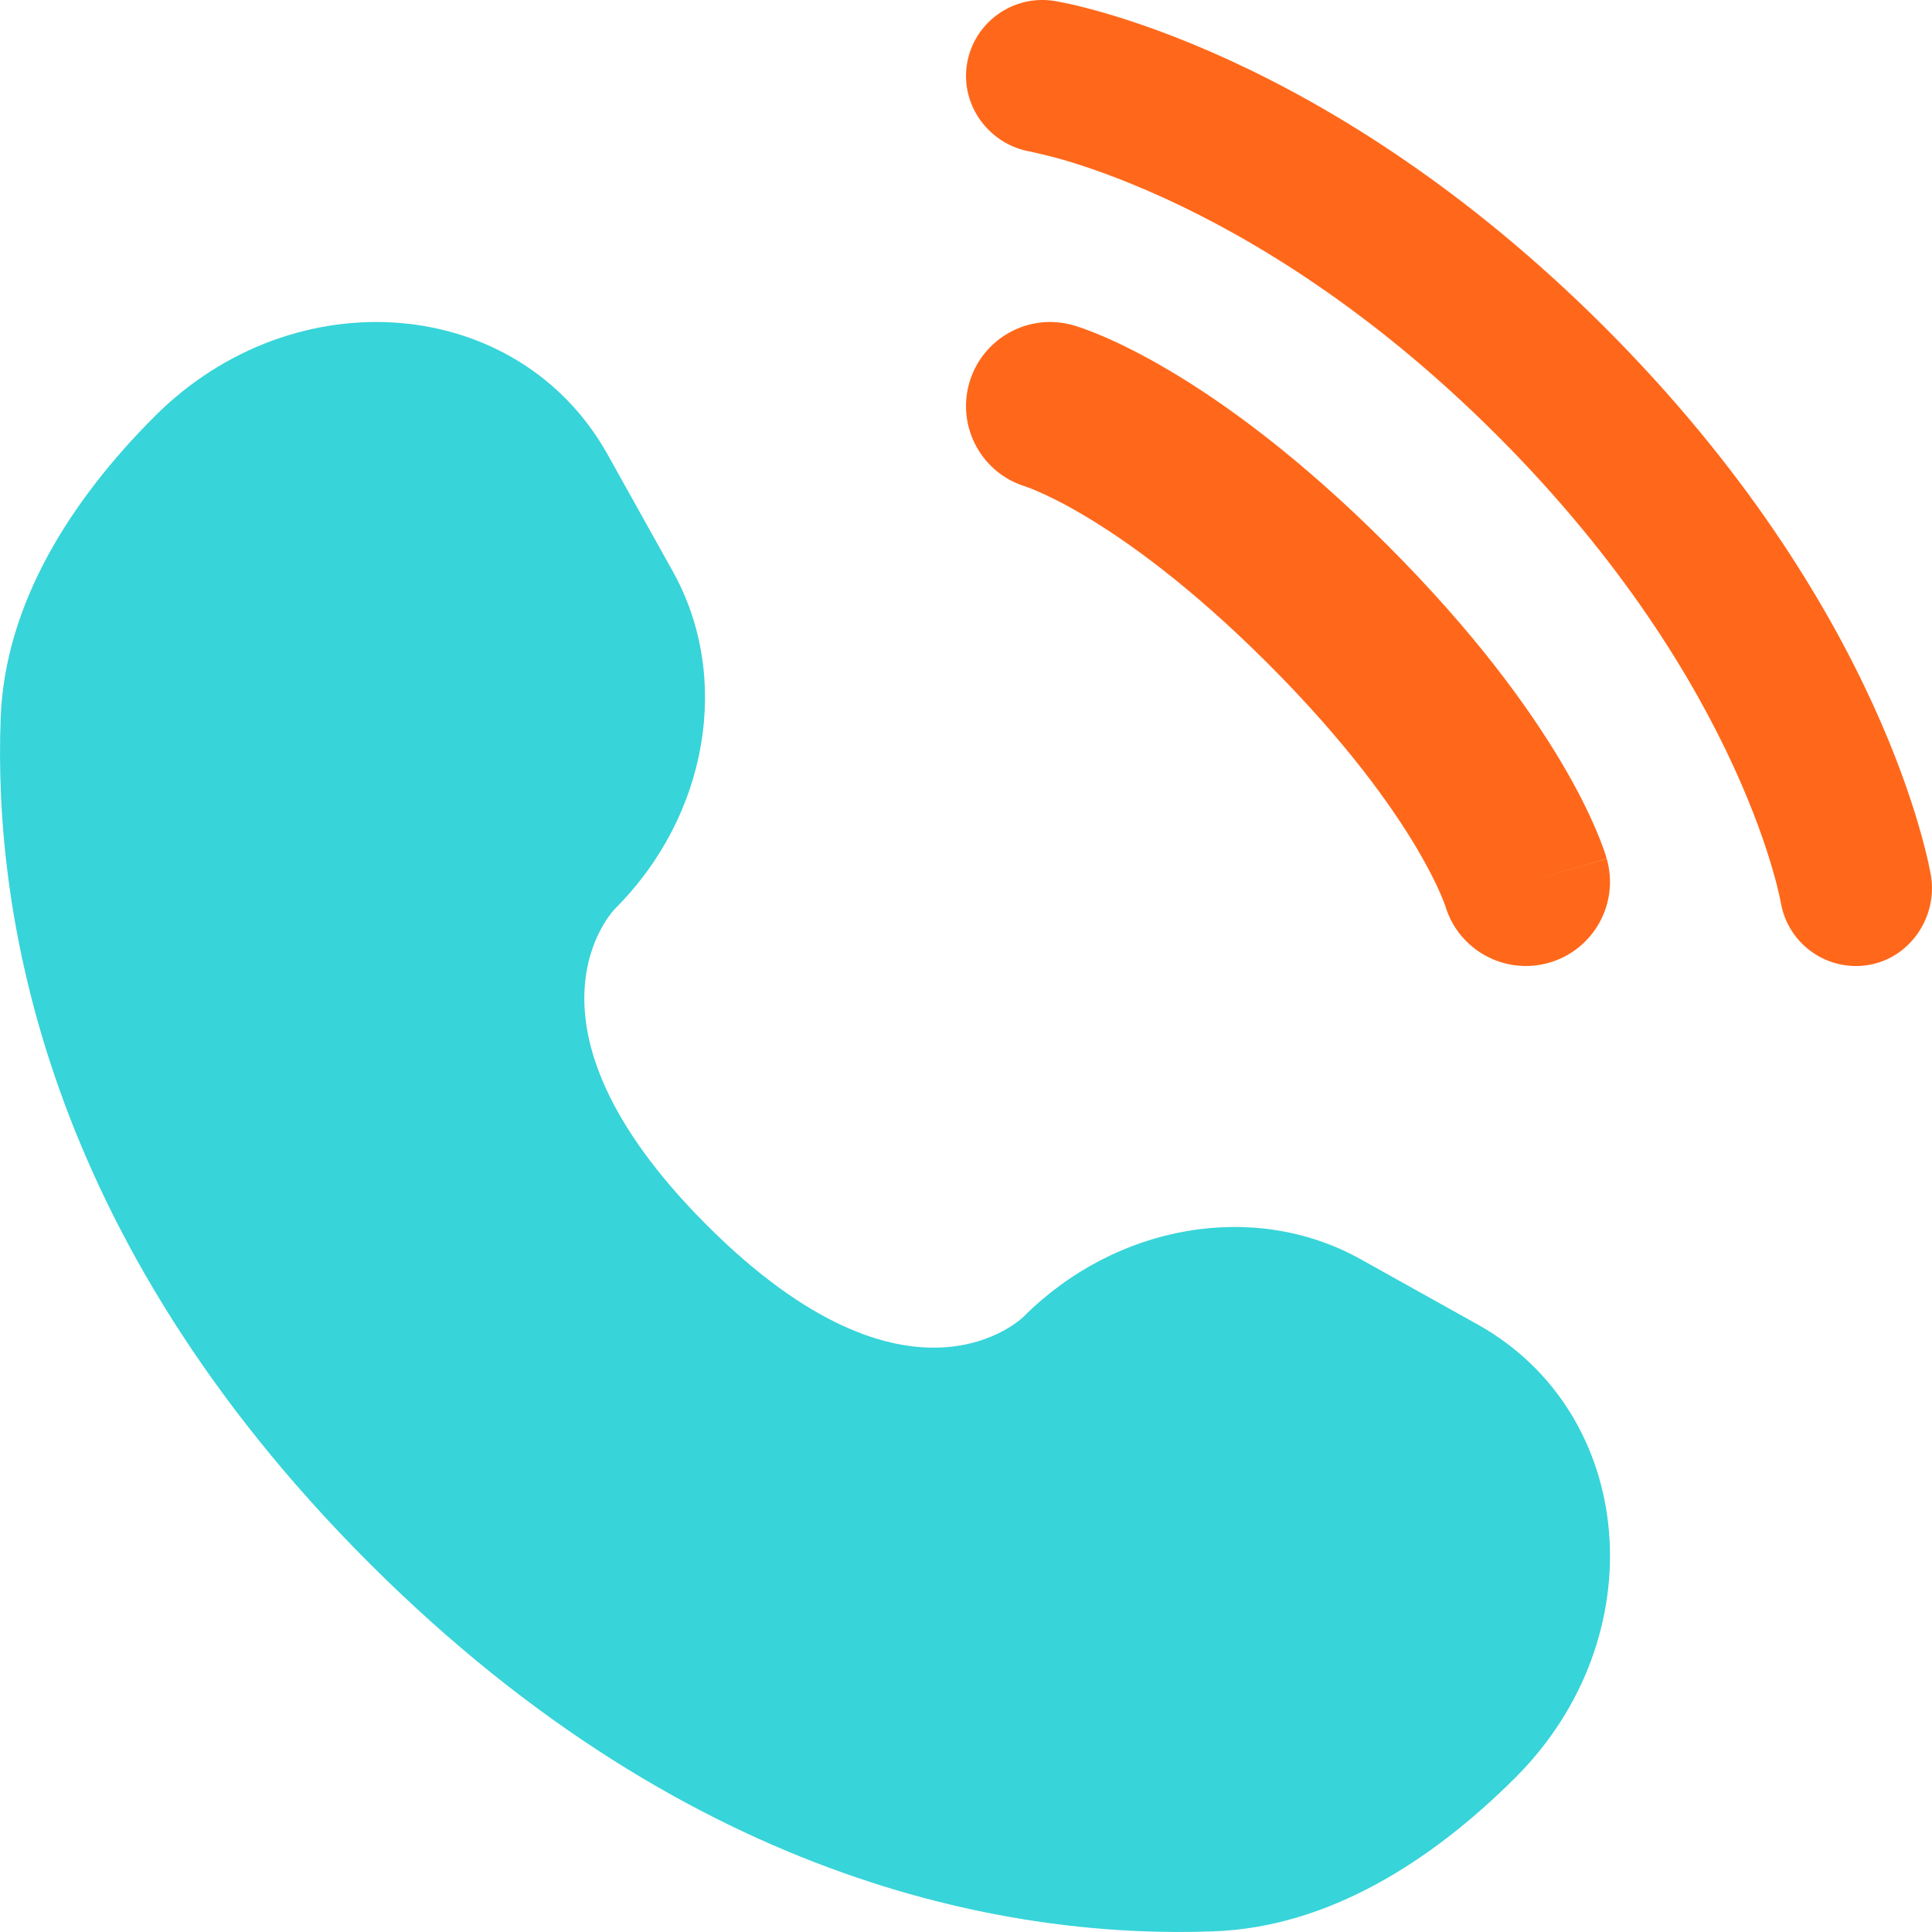
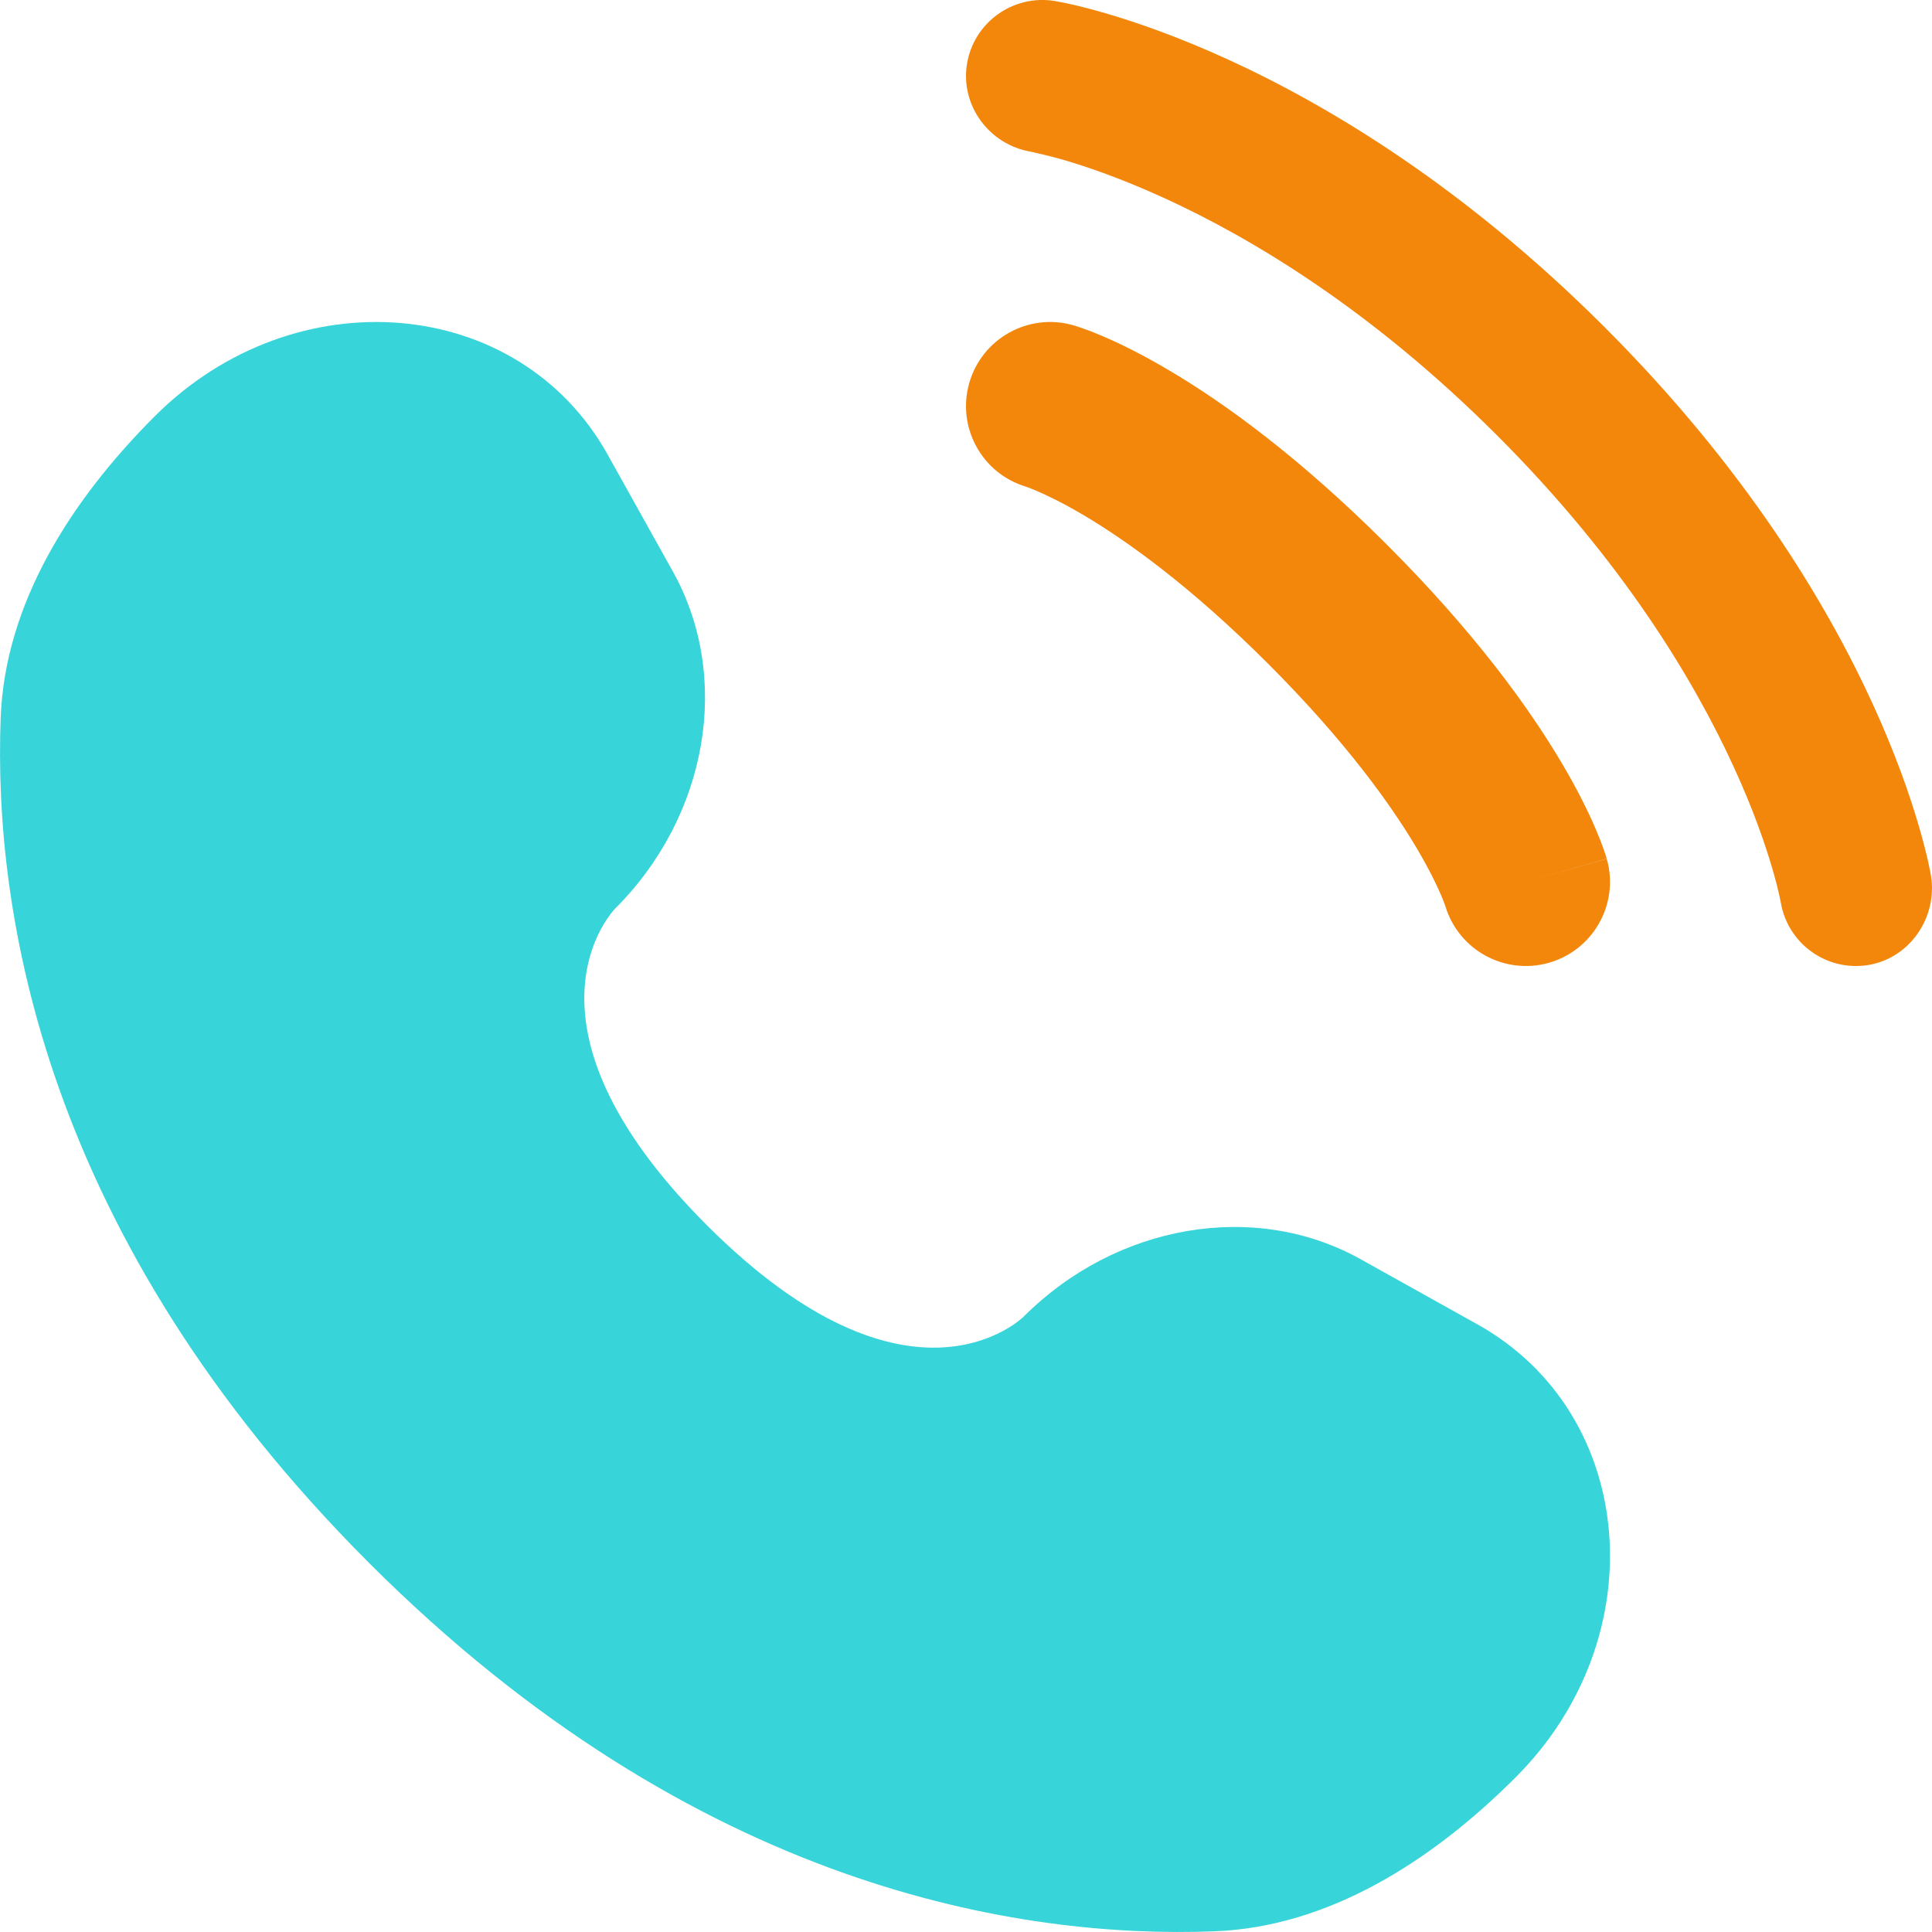
<svg xmlns="http://www.w3.org/2000/svg" width="34" height="34" viewBox="0 0 34 34" fill="none">
  <path d="M10.692 7.997L11.841 10.057C12.878 11.915 12.462 14.353 10.828 15.987C10.828 15.987 8.847 17.968 12.439 21.561C16.03 25.152 18.013 23.172 18.013 23.172C19.647 21.538 22.085 21.122 23.943 22.159L26.003 23.308C28.809 24.875 29.14 28.81 26.674 31.277C25.192 32.759 23.376 33.912 21.369 33.988C17.989 34.117 12.251 33.261 6.495 27.505C0.739 21.749 -0.116 16.011 0.012 12.632C0.088 10.624 1.241 8.809 2.723 7.326C5.19 4.86 9.125 5.191 10.692 7.997Z" fill="#37D4D9" />
-   <path d="M17.017 1.127C17.136 0.395 17.827 -0.101 18.559 0.017C18.605 0.026 18.75 0.053 18.827 0.07C18.98 0.104 19.193 0.157 19.458 0.234C19.989 0.389 20.732 0.644 21.622 1.052C23.406 1.869 25.779 3.299 28.242 5.761C30.704 8.223 32.135 10.596 32.952 12.378C33.361 13.269 33.615 14.011 33.77 14.542C33.847 14.807 33.9 15.021 33.934 15.173C33.951 15.25 33.964 15.311 33.972 15.356L33.982 15.412C34.101 16.144 33.609 16.864 32.877 16.983C32.147 17.101 31.46 16.607 31.338 15.878C31.334 15.859 31.324 15.806 31.313 15.757C31.291 15.658 31.253 15.501 31.192 15.293C31.071 14.877 30.861 14.259 30.511 13.497C29.814 11.976 28.559 9.874 26.343 7.659C24.127 5.444 22.026 4.19 20.503 3.492C19.741 3.143 19.123 2.932 18.707 2.811C18.5 2.751 18.238 2.691 18.139 2.669C17.41 2.547 16.899 1.857 17.017 1.127Z" fill="#FF681A" />
-   <path fill-rule="evenodd" clip-rule="evenodd" d="M17.057 6.741C17.282 5.955 18.101 5.499 18.887 5.724L18.48 7.147C18.887 5.724 18.887 5.724 18.887 5.724L18.89 5.725L18.893 5.726L18.899 5.728L18.915 5.732L18.954 5.744C18.983 5.754 19.021 5.766 19.065 5.782C19.154 5.813 19.271 5.858 19.415 5.92C19.702 6.043 20.095 6.233 20.577 6.519C21.543 7.09 22.862 8.04 24.411 9.589C25.96 11.138 26.909 12.457 27.481 13.423C27.767 13.905 27.957 14.298 28.08 14.586C28.142 14.729 28.187 14.846 28.218 14.935C28.234 14.979 28.246 15.017 28.256 15.046L28.268 15.085L28.272 15.101L28.274 15.107L28.275 15.11C28.275 15.11 28.276 15.113 26.853 15.52L28.276 15.113C28.501 15.899 28.045 16.718 27.259 16.943C26.48 17.165 25.668 16.72 25.436 15.946L25.428 15.925C25.418 15.895 25.396 15.837 25.36 15.752C25.287 15.581 25.154 15.303 24.934 14.93C24.494 14.187 23.699 13.063 22.318 11.682C20.937 10.301 19.813 9.506 19.07 9.066C18.698 8.846 18.419 8.714 18.248 8.641C18.163 8.604 18.105 8.582 18.075 8.572L18.054 8.564C17.28 8.332 16.835 7.52 17.057 6.741Z" fill="#FF681A" />
+   <path d="M17.017 1.127C17.136 0.395 17.827 -0.101 18.559 0.017C18.605 0.026 18.75 0.053 18.827 0.07C18.98 0.104 19.193 0.157 19.458 0.234C19.989 0.389 20.732 0.644 21.622 1.052C23.406 1.869 25.779 3.299 28.242 5.761C30.704 8.223 32.135 10.596 32.952 12.378C33.361 13.269 33.615 14.011 33.77 14.542C33.847 14.807 33.9 15.021 33.934 15.173C33.951 15.25 33.964 15.311 33.972 15.356L33.982 15.412C34.101 16.144 33.609 16.864 32.877 16.983C32.147 17.101 31.46 16.607 31.338 15.878C31.334 15.859 31.324 15.806 31.313 15.757C31.291 15.658 31.253 15.501 31.192 15.293C31.071 14.877 30.861 14.259 30.511 13.497C29.814 11.976 28.559 9.874 26.343 7.659C24.127 5.444 22.026 4.19 20.503 3.492C19.741 3.143 19.123 2.932 18.707 2.811C18.5 2.751 18.238 2.691 18.139 2.669C17.41 2.547 16.899 1.857 17.017 1.127Z" fill="#F2870C" />
+   <path fill-rule="evenodd" clip-rule="evenodd" d="M17.057 6.741C17.282 5.955 18.101 5.499 18.887 5.724L18.48 7.147C18.887 5.724 18.887 5.724 18.887 5.724L18.89 5.725L18.893 5.726L18.899 5.728L18.915 5.732L18.954 5.744C18.983 5.754 19.021 5.766 19.065 5.782C19.154 5.813 19.271 5.858 19.415 5.92C19.702 6.043 20.095 6.233 20.577 6.519C21.543 7.09 22.862 8.04 24.411 9.589C25.96 11.138 26.909 12.457 27.481 13.423C27.767 13.905 27.957 14.298 28.08 14.586C28.142 14.729 28.187 14.846 28.218 14.935C28.234 14.979 28.246 15.017 28.256 15.046L28.268 15.085L28.272 15.101L28.274 15.107L28.275 15.11C28.275 15.11 28.276 15.113 26.853 15.52L28.276 15.113C28.501 15.899 28.045 16.718 27.259 16.943C26.48 17.165 25.668 16.72 25.436 15.946L25.428 15.925C25.418 15.895 25.396 15.837 25.36 15.752C25.287 15.581 25.154 15.303 24.934 14.93C24.494 14.187 23.699 13.063 22.318 11.682C20.937 10.301 19.813 9.506 19.07 9.066C18.698 8.846 18.419 8.714 18.248 8.641C18.163 8.604 18.105 8.582 18.075 8.572L18.054 8.564C17.28 8.332 16.835 7.52 17.057 6.741Z" fill="#F2870C" />
</svg>
